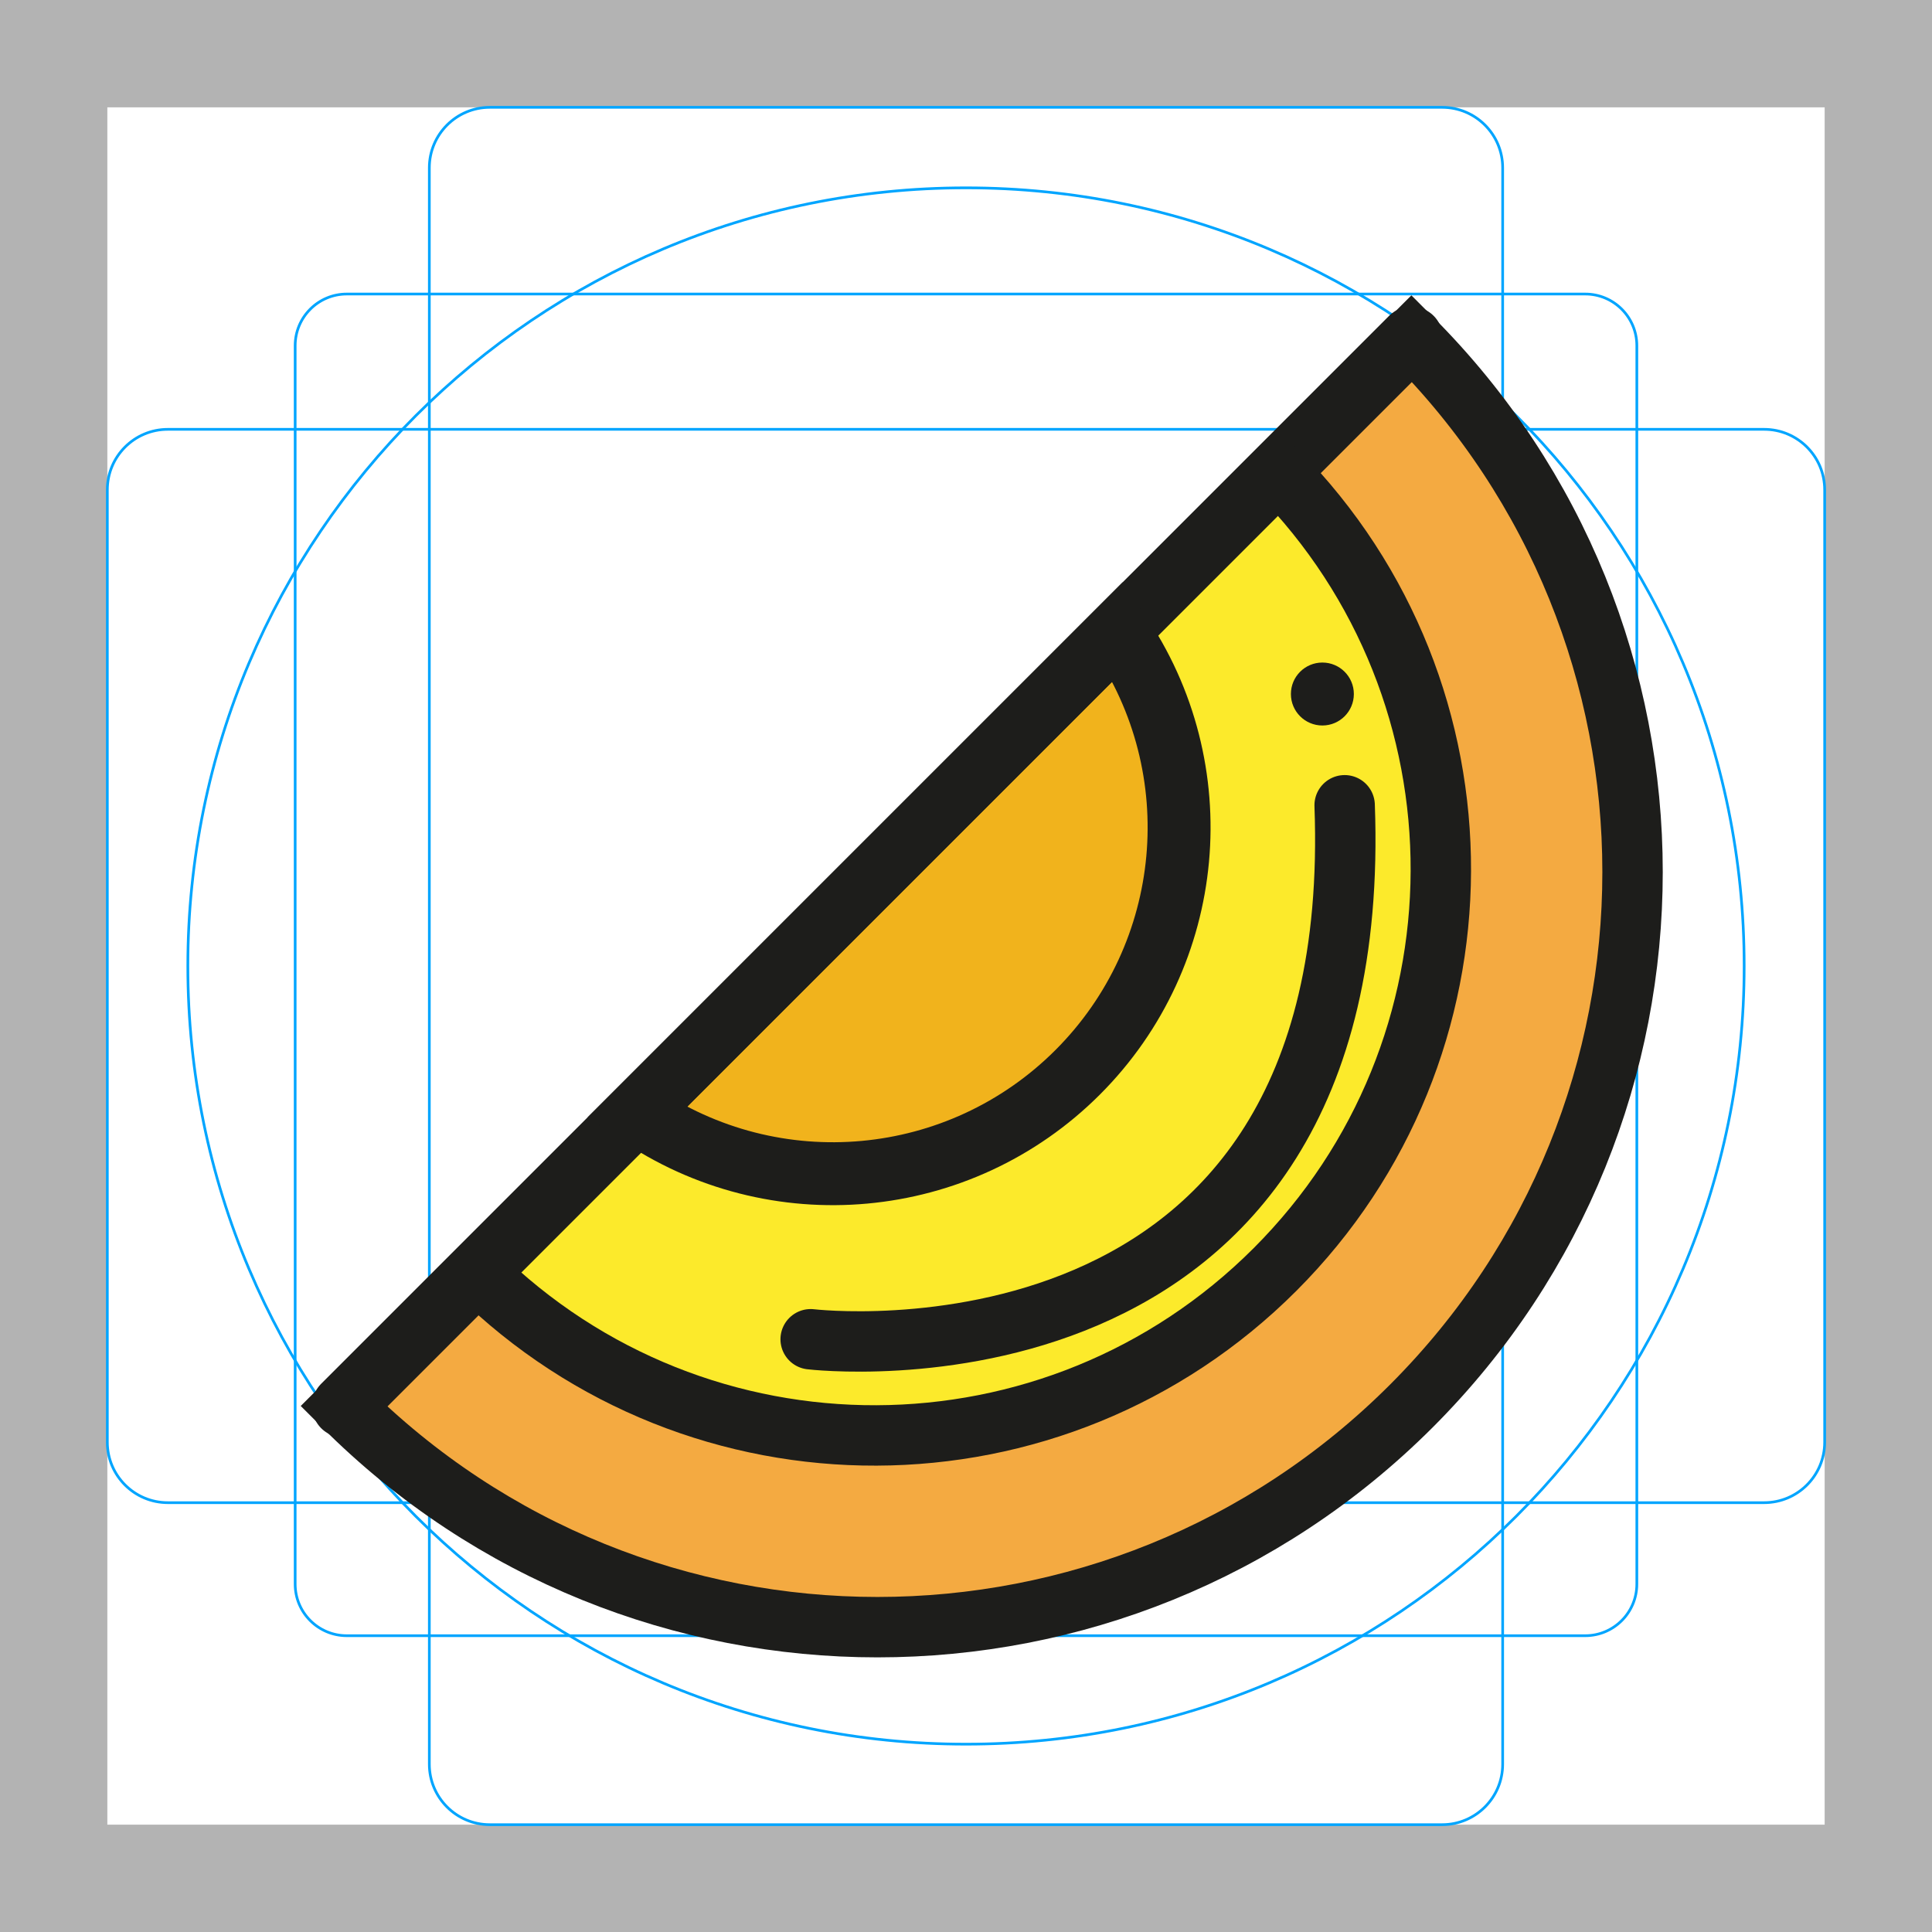
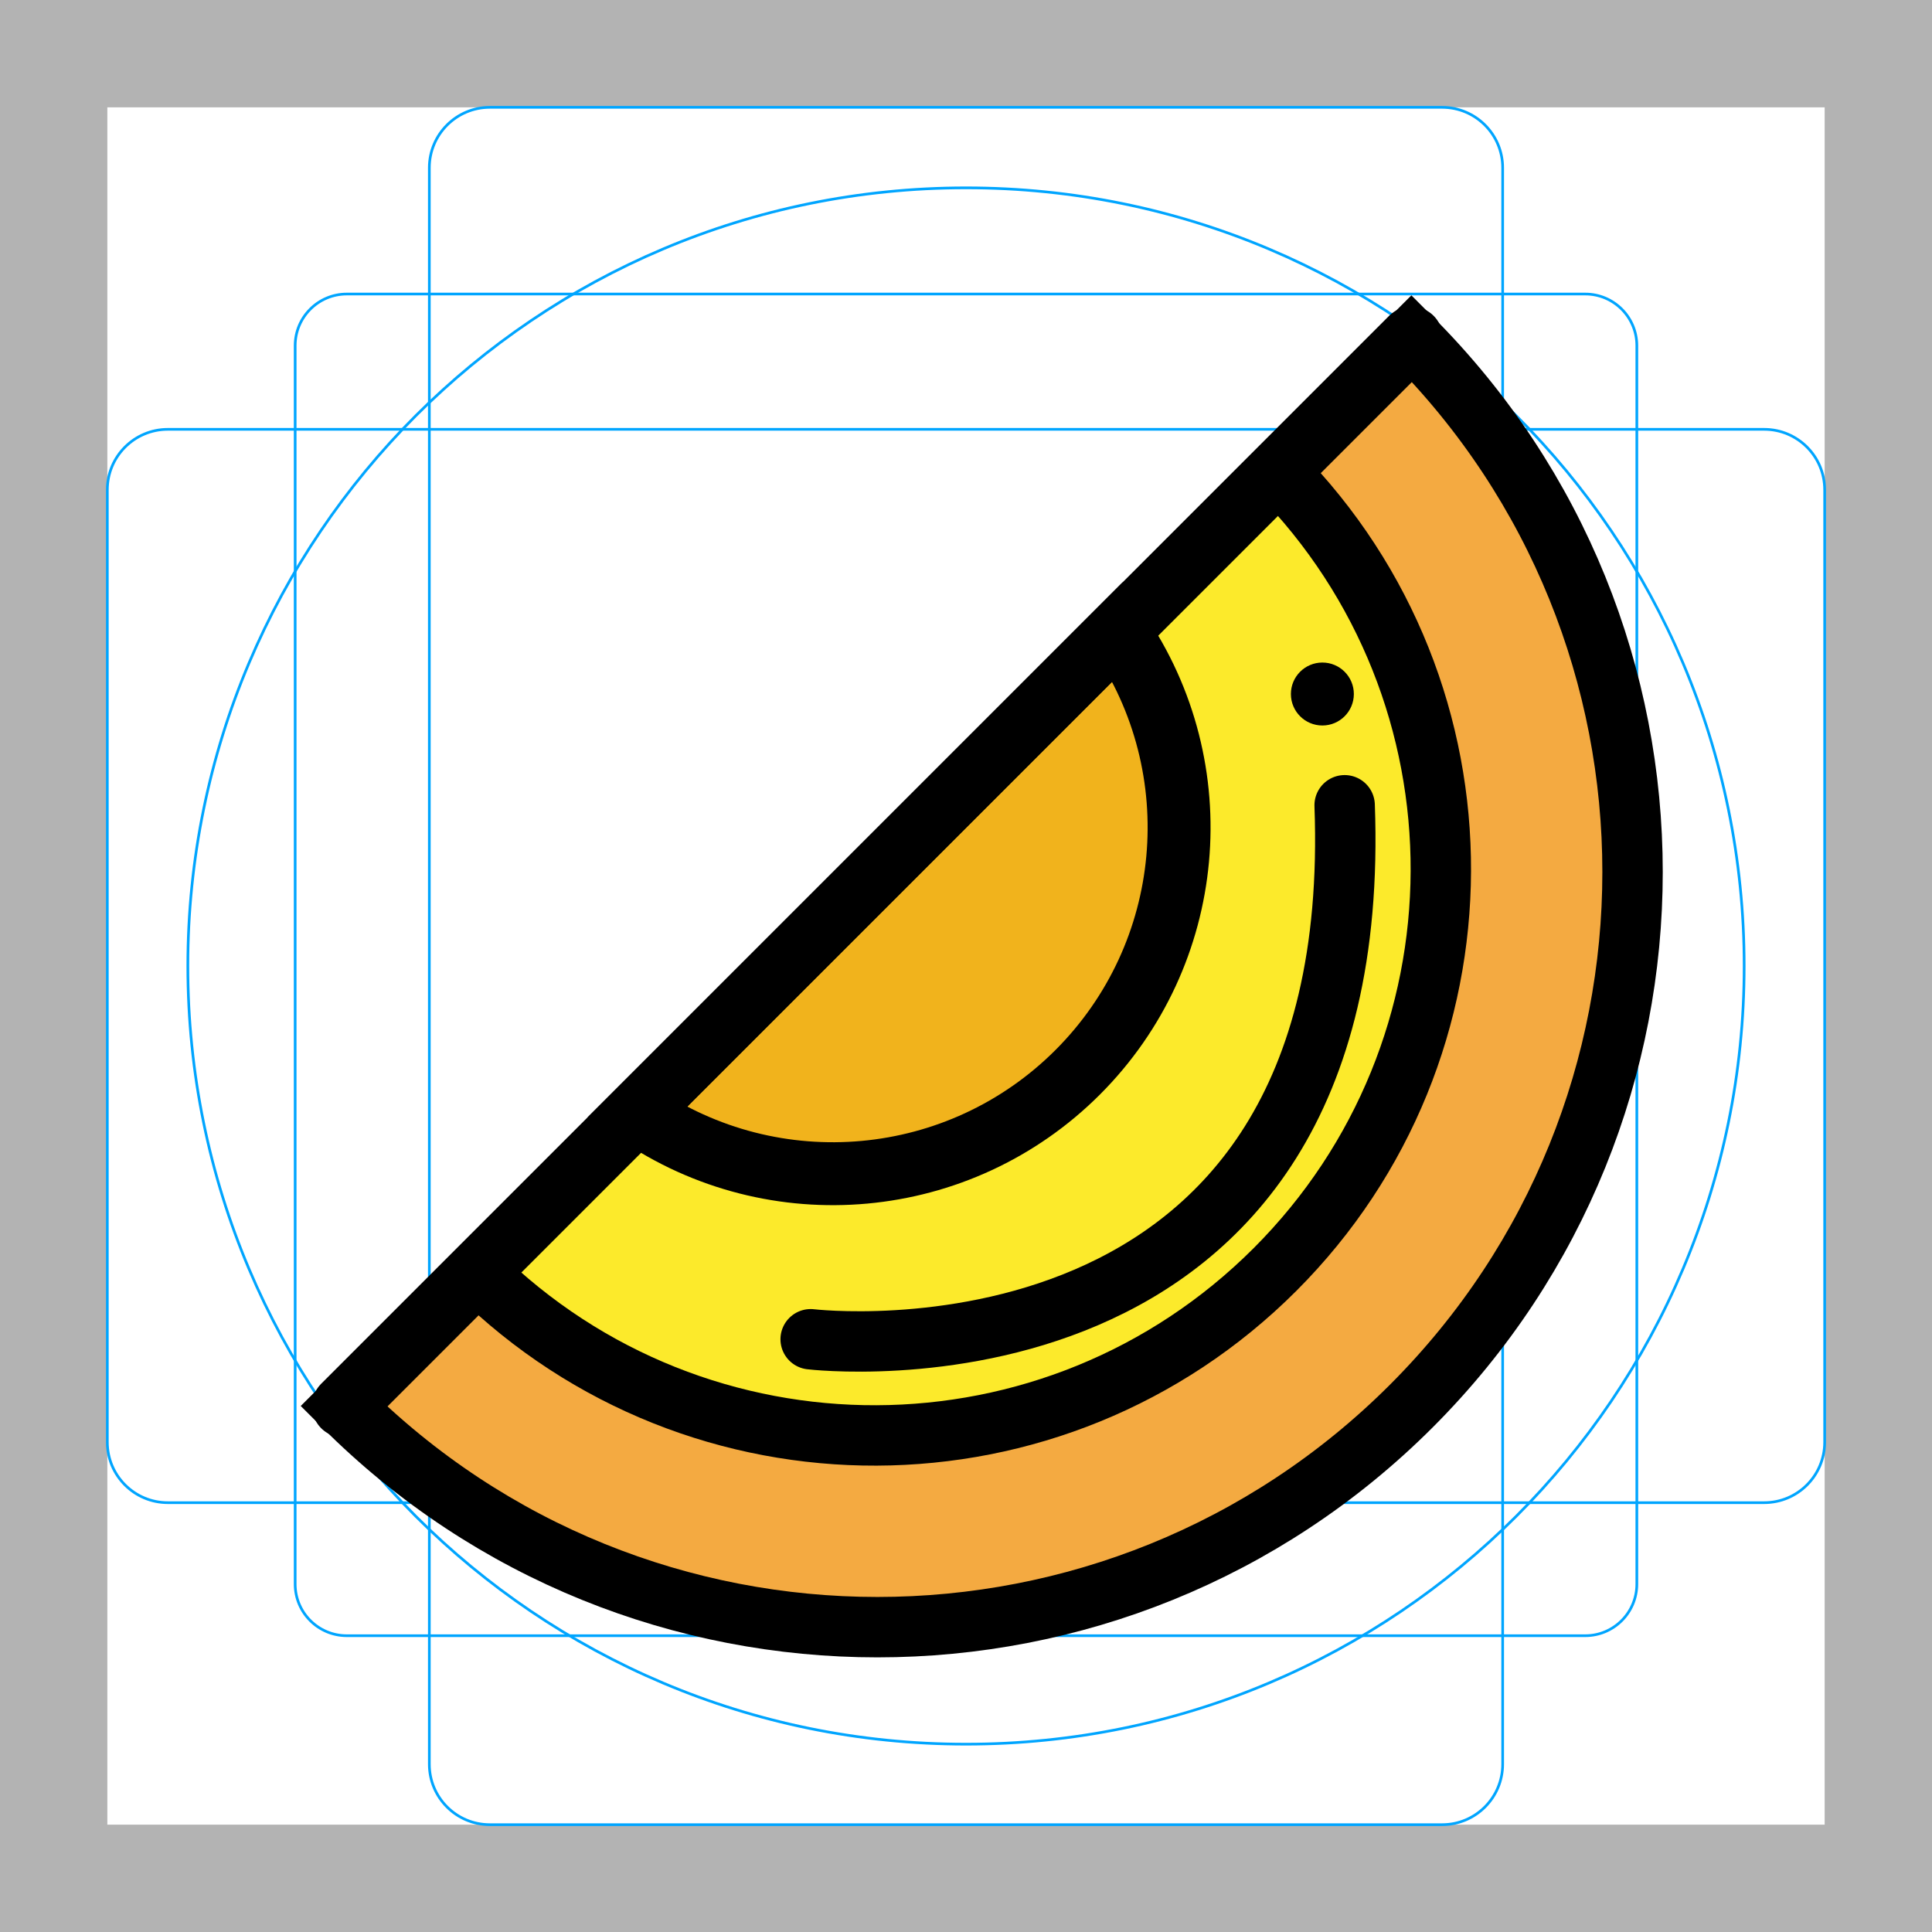
<svg xmlns="http://www.w3.org/2000/svg" id="emoji" viewBox="0 0 72 72">
  <g id="grid">
    <path d="M68,4V68H4V4H68m4-4H0V72H72V0Z" fill="#b3b3b3" />
    <path d="M12.923,10.958H59.077A1.923,1.923,0,0,1,61,12.881V59.035a1.923,1.923,0,0,1-1.923,1.923H12.923A1.923,1.923,0,0,1,11,59.035V12.881A1.923,1.923,0,0,1,12.923,10.958Z" fill="none" stroke="#00a5ff" stroke-miterlimit="10" stroke-width="0.1" />
    <rect x="16" y="4" width="40" height="64" rx="2.254" ry="2.254" fill="none" stroke="#00a5ff" stroke-miterlimit="10" stroke-width="0.1" />
    <rect x="16" y="4" width="40" height="64" rx="2.254" ry="2.254" transform="translate(72) rotate(90)" fill="none" stroke="#00a5ff" stroke-miterlimit="10" stroke-width="0.1" />
    <circle cx="36" cy="36" r="29" fill="none" stroke="#00a5ff" stroke-miterlimit="10" stroke-width="0.1" />
  </g>
  <g id="color">
    <path d="M52.598,12.598A28.142,28.142,0,0,1,12.799,52.397Z" fill="#f4aa41" />
    <path d="M47.623,17.573A21.107,21.107,0,0,1,17.774,47.422Z" fill="#fcea2b" />
    <path d="M41.67,23.526A12.903,12.903,0,0,1,23.727,41.469Z" fill="#f1b31c" />
  </g>
  <g id="line">
-     <polyline points="52.598 12.598 47.623 17.573 41.67 23.526 23.727 41.469 17.774 47.422 12.799 52.397" fill="none" stroke="#1d1d1b" stroke-linecap="round" stroke-linejoin="round" stroke-width="2.345" />
-     <path d="M52.598,12.598A28.142,28.142,0,0,1,12.799,52.397Z" fill="none" stroke="#1d1d1b" stroke-miterlimit="10" stroke-width="2.251" />
-     <path d="M47.623,17.573A21.107,21.107,0,0,1,17.774,47.422Z" fill="none" stroke="#1d1d1b" stroke-miterlimit="10" stroke-width="2.251" />
-     <path d="M41.67,23.526A12.903,12.903,0,0,1,23.727,41.469Z" fill="none" stroke="#1d1d1b" stroke-miterlimit="10" stroke-width="2.345" />
-     <path d="M30.211,49.91S50.94,52.397,50.111,30.01" fill="none" stroke="#1d1d1b" stroke-linecap="round" stroke-linejoin="round" stroke-width="2.251" />
-     <circle cx="49.281" cy="25.864" r="1.173" fill="#1d1d1b" />
+     <polyline points="52.598 12.598 47.623 17.573 41.67 23.526 23.727 41.469 17.774 47.422 12.799 52.397" fill="none" stroke="#000000" stroke-linecap="round" stroke-linejoin="round" stroke-width="2.345" />
+     <path d="M52.598,12.598A28.142,28.142,0,0,1,12.799,52.397Z" fill="none" stroke="#000000" stroke-miterlimit="10" stroke-width="2.251" />
+     <path d="M47.623,17.573A21.107,21.107,0,0,1,17.774,47.422Z" fill="none" stroke="#000000" stroke-miterlimit="10" stroke-width="2.251" />
+     <path d="M41.67,23.526A12.903,12.903,0,0,1,23.727,41.469Z" fill="none" stroke="#000000" stroke-miterlimit="10" stroke-width="2.345" />
+     <path d="M30.211,49.91S50.94,52.397,50.111,30.01" fill="none" stroke="#000000" stroke-linecap="round" stroke-linejoin="round" stroke-width="2.251" />
+     <circle cx="49.281" cy="25.864" r="1.173" fill="#000000" />
  </g>
</svg>
